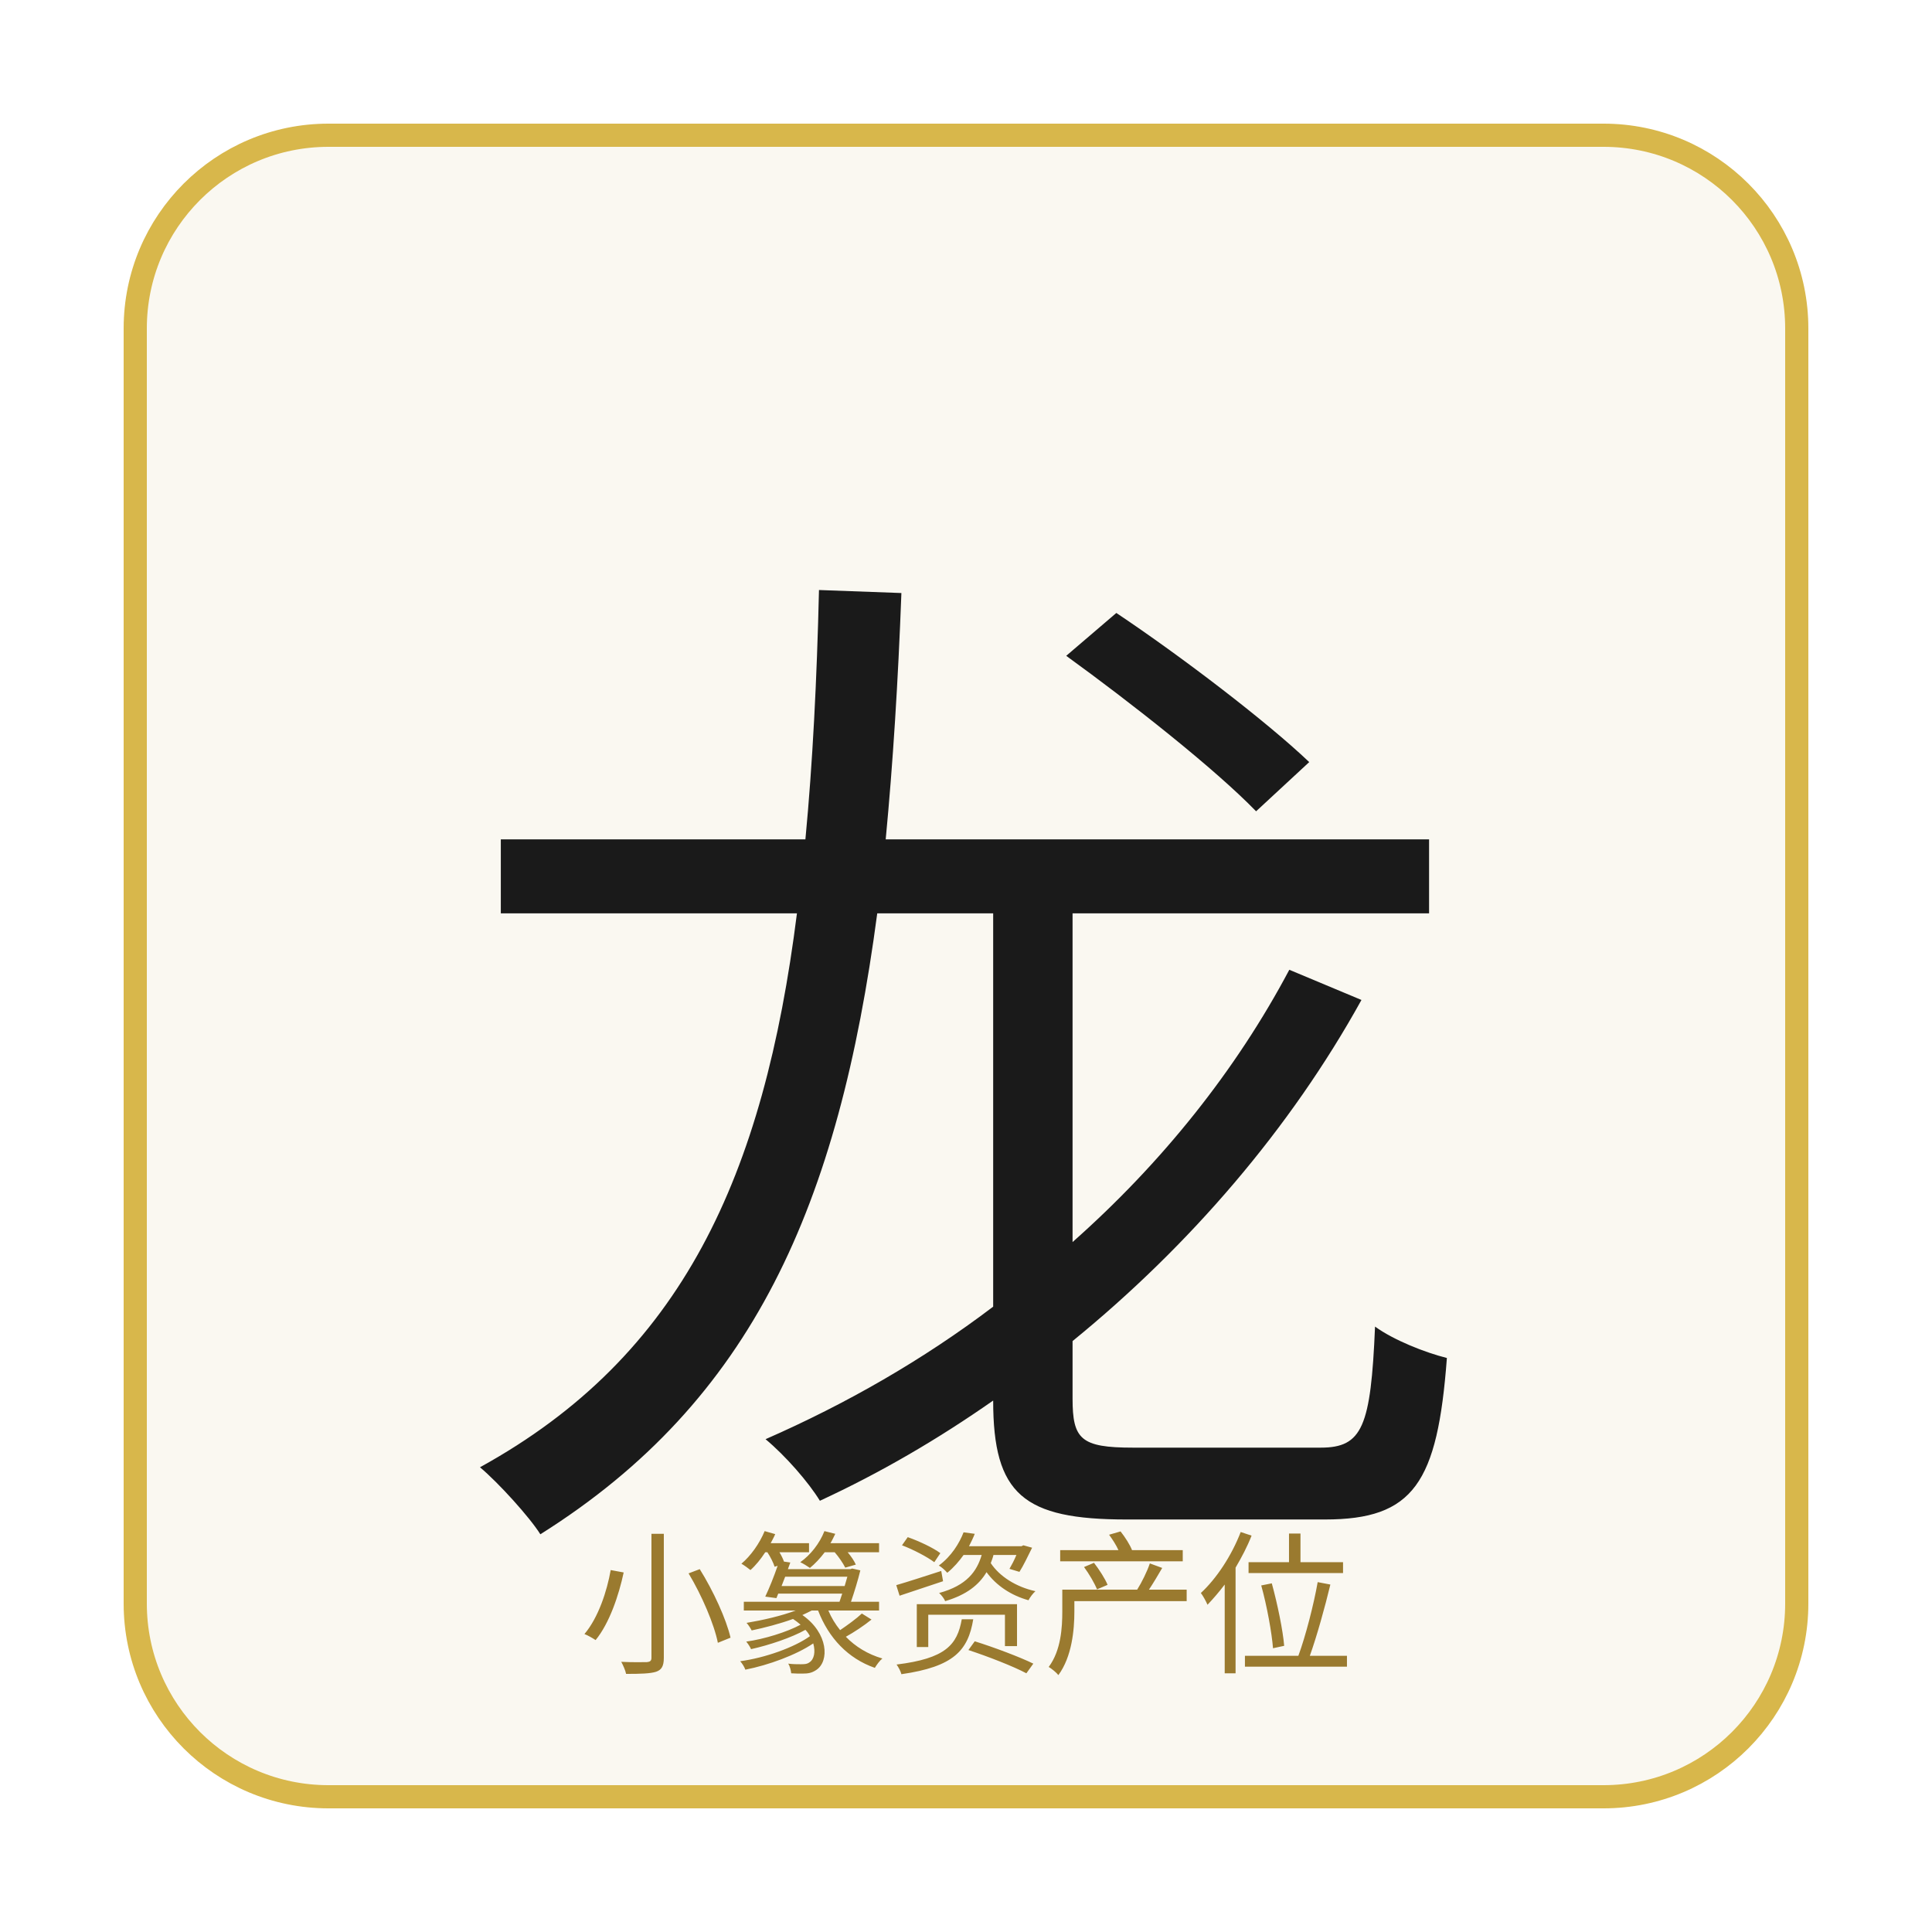
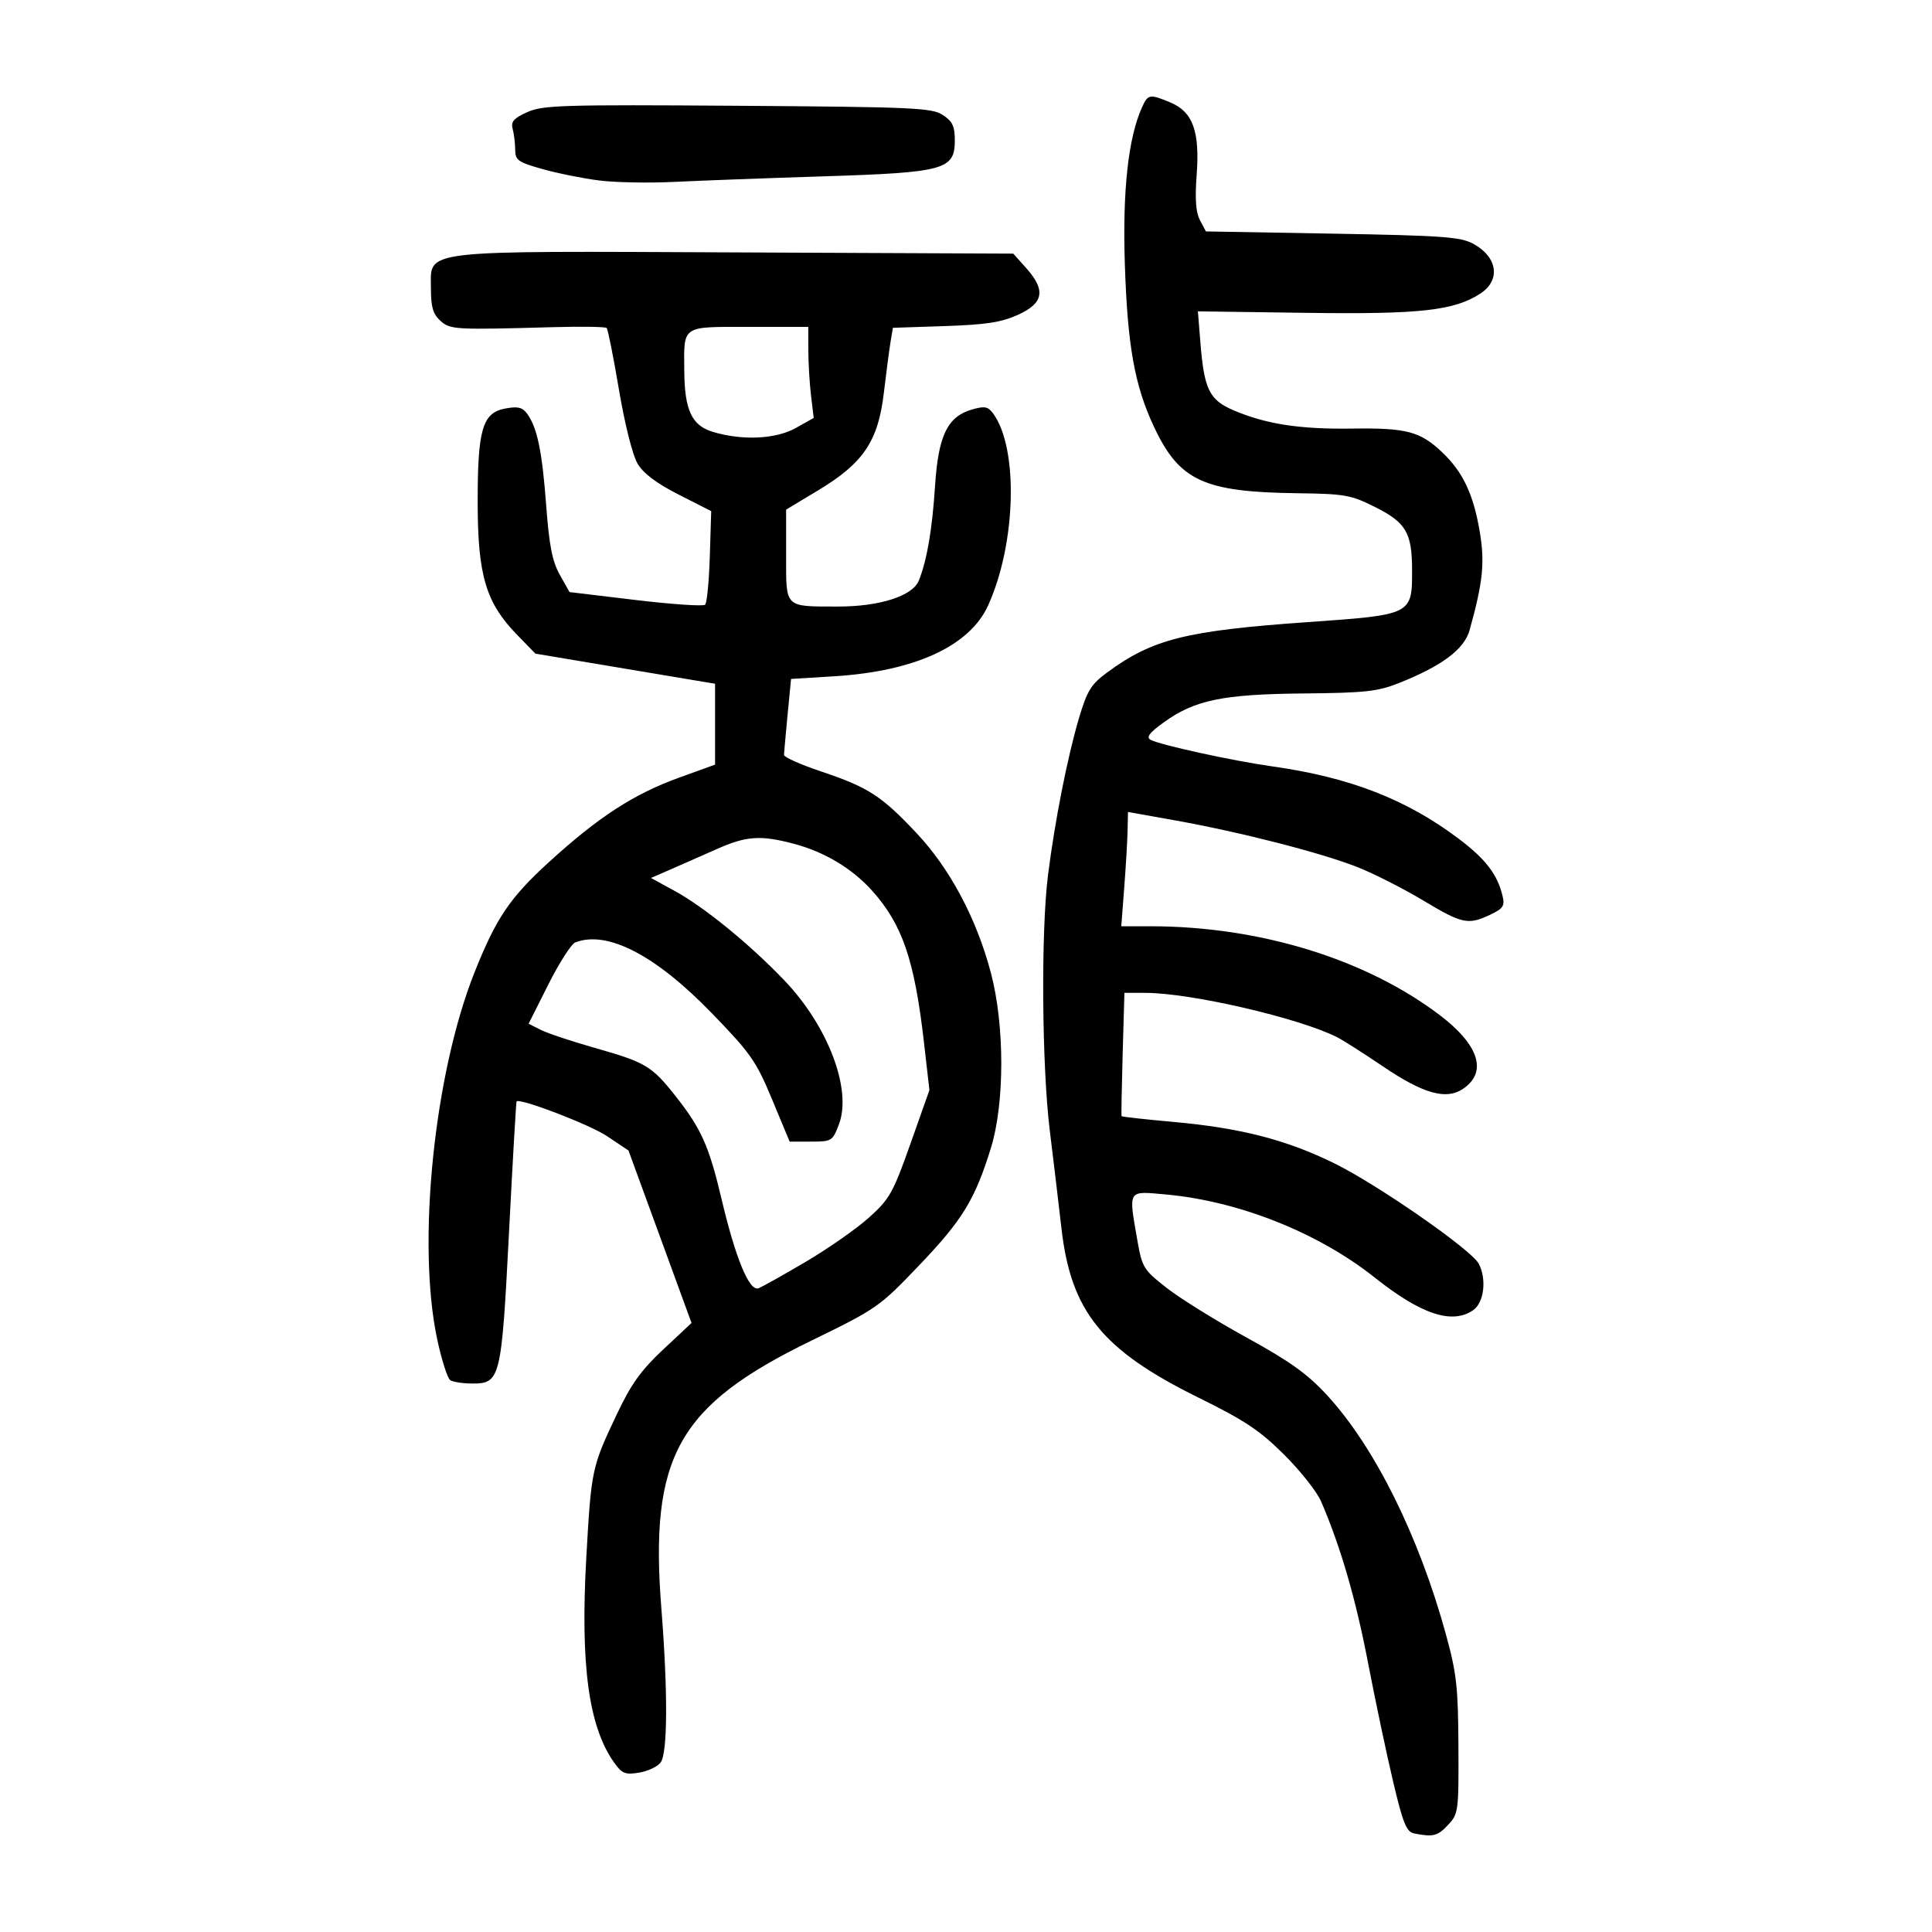
- <svg xmlns="http://www.w3.org/2000/svg" viewBox="0 0 100 100">
-   <rect x="7" y="7" width="86" height="86" rx="10" fill="#faf7f0" stroke="#d4af37" stroke-width="1.2" opacity="0.9" />
-   <text x="50" y="57" text-anchor="middle" dominant-baseline="middle" fill="#1a1a1a" font-size="54" font-family="STSong, Songti SC, serif">龙</text>
-   <text x="50" y="86" text-anchor="middle" fill="#9a7a2f" font-size="8" font-family="PingFang SC, sans-serif">小篆资产位</text>
+ <svg xmlns="http://www.w3.org/2000/svg" viewBox="0 0 300 300" height="300" width="300" id="svg206" version="1.1">
+   <defs id="defs210" />
+   <path id="path216" d="m 219.582,284.694 c -1.186,-0.235 -1.715,-1.539 -3.25,-8.007 -1.009,-4.249 -2.772,-12.604 -3.92,-18.566 -1.911,-9.928 -4.229,-17.895 -7.269,-24.976 -0.643,-1.498 -3.233,-4.774 -5.756,-7.28 -3.781,-3.756 -6.115,-5.31 -13.287,-8.844 -14.969,-7.376 -19.807,-13.356 -21.282,-26.309 -0.41,-3.602 -1.22,-10.393 -1.799,-15.09 -1.244,-10.083 -1.394,-30.901 -0.287,-39.72 1.051,-8.369 3.037,-18.431 4.819,-24.415 1.265,-4.248 1.868,-5.224 4.362,-7.062 7.049,-5.194 12.213,-6.49 31.161,-7.824 16.251,-1.144 16.208,-1.122 16.191,-8.175 -0.014,-5.715 -0.957,-7.302 -5.773,-9.708 -3.74,-1.869 -4.691,-2.036 -12.065,-2.129 -14.551,-0.184 -18.317,-1.938 -22.266,-10.376 -2.981,-6.371 -4.081,-12.529 -4.495,-25.168 -0.376,-11.489 0.527,-19.691 2.691,-24.439 0.904,-1.985 1.186,-2.029 4.392,-0.69 3.477,1.453 4.571,4.476 4.068,11.242 -0.281,3.778 -0.129,5.831 0.521,7.053 l 0.918,1.724 19.629,0.345 c 17.194,0.302 19.912,0.499 21.906,1.587 3.752,2.048 4.265,5.629 1.103,7.701 -4.064,2.663 -9.37,3.255 -26.991,3.011 l -16.893,-0.234 0.385,4.826 c 0.583,7.304 1.384,8.937 5.176,10.55 5.048,2.147 10.265,2.947 18.44,2.829 8.421,-0.122 10.542,0.444 13.979,3.727 3.163,3.022 4.783,6.438 5.763,12.154 0.84,4.901 0.534,7.934 -1.558,15.424 -0.827,2.962 -4.294,5.558 -10.953,8.203 -3.331,1.323 -5.252,1.533 -14.856,1.622 -12.52,0.116 -16.896,1.024 -21.698,4.503 -2.227,1.613 -2.747,2.304 -2.024,2.694 1.492,0.804 12.731,3.26 18.896,4.128 12.018,1.692 20.824,5.111 28.956,11.242 4.178,3.15 6.004,5.529 6.794,8.855 0.374,1.573 0.115,1.971 -1.906,2.93 -3.433,1.629 -4.339,1.437 -10.404,-2.203 -3.033,-1.82 -7.587,-4.136 -10.12,-5.147 -5.549,-2.214 -18.189,-5.461 -28.316,-7.275 l -7.411,-1.327 -0.06,2.843 c -0.033,1.564 -0.267,5.558 -0.521,8.875 l -0.461,6.032 h 4.503 c 16.952,0 33.449,5.066 44.964,13.808 6.145,4.665 7.448,8.916 3.521,11.489 -2.578,1.689 -6.111,0.684 -12.288,-3.493 -3.043,-2.058 -6.269,-4.114 -7.17,-4.57 -5.93,-2.999 -22.753,-6.892 -29.784,-6.892 h -3.259 l -0.271,9.48 c -0.149,5.214 -0.226,9.562 -0.171,9.663 0.055,0.101 3.636,0.5 7.959,0.888 10.534,0.944 17.63,2.77 25.138,6.469 6.7,3.301 21.196,13.376 22.352,15.534 1.27,2.372 0.847,6.046 -0.831,7.222 -3.264,2.286 -8.087,0.691 -15.34,-5.073 -8.751,-6.954 -21.068,-11.851 -32.39,-12.877 -6.016,-0.545 -5.823,-0.855 -4.433,7.126 0.733,4.207 0.949,4.559 4.534,7.373 2.071,1.625 7.651,5.092 12.401,7.703 6.788,3.732 9.47,5.654 12.529,8.98 7.407,8.052 14.265,21.866 18.469,37.205 1.635,5.965 1.877,8.139 1.92,17.281 0.048,10.151 6.1e-4,10.51 -1.622,12.237 -1.624,1.73 -2.301,1.898 -5.261,1.311 z M 95.359,273.689 c -3.97,-5.598 -5.263,-15.186 -4.312,-31.964 0.769,-13.568 0.843,-13.913 4.745,-22.144 2.219,-4.68 3.754,-6.821 7.205,-10.049 l 4.385,-4.102 -4.896,-13.391 -4.896,-13.391 -3.36,-2.246 c -2.627,-1.756 -13.333,-5.872 -14.013,-5.388 -0.077,0.055 -0.606,9.197 -1.177,20.317 -1.174,22.86 -1.336,23.519 -5.766,23.501 -1.413,-0.006 -2.922,-0.238 -3.354,-0.517 -0.431,-0.279 -1.347,-3.144 -2.035,-6.367 -3.175,-14.883 -0.478,-41.268 5.833,-57.049 3.35,-8.377 5.453,-11.488 11.495,-17.007 7.671,-7.006 13.177,-10.585 20.195,-13.125 l 5.628,-2.037 v -6.279 -6.279 l -13.95,-2.338 -13.95,-2.338 -2.899,-2.982 c -4.758,-4.895 -6.036,-9.151 -6.063,-20.178 -0.028,-11.637 0.715,-14.231 4.271,-14.898 1.964,-0.368 2.67,-0.201 3.408,0.807 1.569,2.145 2.331,5.815 2.96,14.242 0.467,6.251 0.945,8.688 2.112,10.765 l 1.509,2.685 10.278,1.231 c 5.653,0.677 10.506,1.004 10.784,0.727 0.278,-0.277 0.604,-3.659 0.723,-7.515 l 0.217,-7.011 -5.059,-2.573 c -3.463,-1.761 -5.477,-3.279 -6.383,-4.813 -0.764,-1.293 -1.983,-6.144 -2.883,-11.472 -0.858,-5.077 -1.717,-9.389 -1.909,-9.581 -0.192,-0.192 -3.852,-0.253 -8.132,-0.134 -15.58,0.432 -16.155,0.399 -17.707,-1.007 -1.133,-1.026 -1.45,-2.128 -1.45,-5.034 0,-6.052 -2.327,-5.78 47.642,-5.561 l 42.787,0.188 2.011,2.252 c 3.065,3.431 2.716,5.435 -1.263,7.241 -2.593,1.177 -4.958,1.543 -11.358,1.757 l -8.083,0.27 -0.363,2.169 c -0.199,1.193 -0.668,4.762 -1.042,7.933 -0.886,7.513 -3.179,10.913 -10.216,15.145 l -4.961,2.983 v 7.105 c 0,8.253 -0.326,7.93 8.022,7.946 6.504,0.013 11.641,-1.638 12.593,-4.045 1.273,-3.222 2.068,-7.873 2.515,-14.726 0.51,-7.813 1.931,-10.734 5.756,-11.831 1.95,-0.559 2.469,-0.458 3.269,0.635 3.953,5.406 3.563,20.206 -0.785,29.79 -2.865,6.315 -11.387,10.237 -23.92,11.008 l -6.683,0.411 -0.539,5.586 c -0.296,3.072 -0.546,5.868 -0.556,6.213 -0.009,0.345 2.557,1.491 5.702,2.548 7.387,2.482 9.387,3.768 14.834,9.543 5.222,5.535 9.358,13.299 11.591,21.753 2.151,8.147 2.15,20.257 -0.004,27.215 -2.479,8.011 -4.415,11.169 -11.183,18.249 -6.144,6.426 -6.512,6.683 -16.751,11.67 -20.681,10.072 -25.087,17.957 -23.231,41.573 1.02,12.976 0.977,22.411 -0.109,23.895 -0.475,0.65 -1.982,1.363 -3.347,1.585 -2.171,0.352 -2.659,0.156 -3.88,-1.567 z m 29.756,-77.758 c 3.474,-2.044 7.89,-5.133 9.815,-6.863 3.215,-2.89 3.738,-3.822 6.445,-11.47 l 2.945,-8.324 -0.844,-7.379 c -1.471,-12.862 -3.371,-18.403 -8.111,-23.649 -3.092,-3.422 -7.333,-5.957 -12.083,-7.221 -5.173,-1.377 -7.397,-1.224 -11.989,0.824 -2.227,0.994 -5.437,2.408 -7.131,3.143 l -3.081,1.336 3.665,2.004 c 4.619,2.526 11.638,8.249 17.039,13.892 6.805,7.111 10.539,16.964 8.479,22.376 -0.985,2.587 -1.116,2.668 -4.332,2.668 h -3.316 l -2.725,-6.546 c -2.487,-5.974 -3.309,-7.149 -9.41,-13.444 -8.702,-8.979 -16.181,-12.85 -21.144,-10.946 -0.62,0.238 -2.506,3.178 -4.191,6.533 l -3.064,6.1 1.894,0.956 c 1.042,0.526 4.842,1.792 8.444,2.812 7.801,2.211 8.793,2.802 12.452,7.432 4.021,5.086 5.22,7.768 7.173,16.034 2.175,9.206 4.318,14.384 5.73,13.842 0.564,-0.216 3.867,-2.066 7.34,-4.11 z m -1.517,-129.486 2.755,-1.548 -0.415,-3.45 c -0.228,-1.897 -0.417,-5.079 -0.421,-7.069 l -0.006,-3.619 h -9.227 c -10.563,0 -10.085,-0.328 -10.029,6.894 0.047,6.039 1.172,8.427 4.433,9.407 4.608,1.385 9.792,1.138 12.909,-0.614 z M 93.053,28.026 c -2.496,-0.314 -6.451,-1.109 -8.79,-1.765 -3.819,-1.071 -4.253,-1.377 -4.262,-2.998 -0.006,-0.993 -0.182,-2.446 -0.392,-3.23 -0.307,-1.144 0.14,-1.661 2.267,-2.62 2.407,-1.085 5.395,-1.176 32.654,-0.988 27.353,0.189 30.17,0.315 31.869,1.429 1.505,0.987 1.864,1.747 1.864,3.947 0,4.552 -1.582,4.986 -20.338,5.579 -8.721,0.276 -19.114,0.663 -23.096,0.86 -3.981,0.197 -9.281,0.101 -11.777,-0.214 z" style="fill:#000000;stroke-width:0.689" />
</svg>
